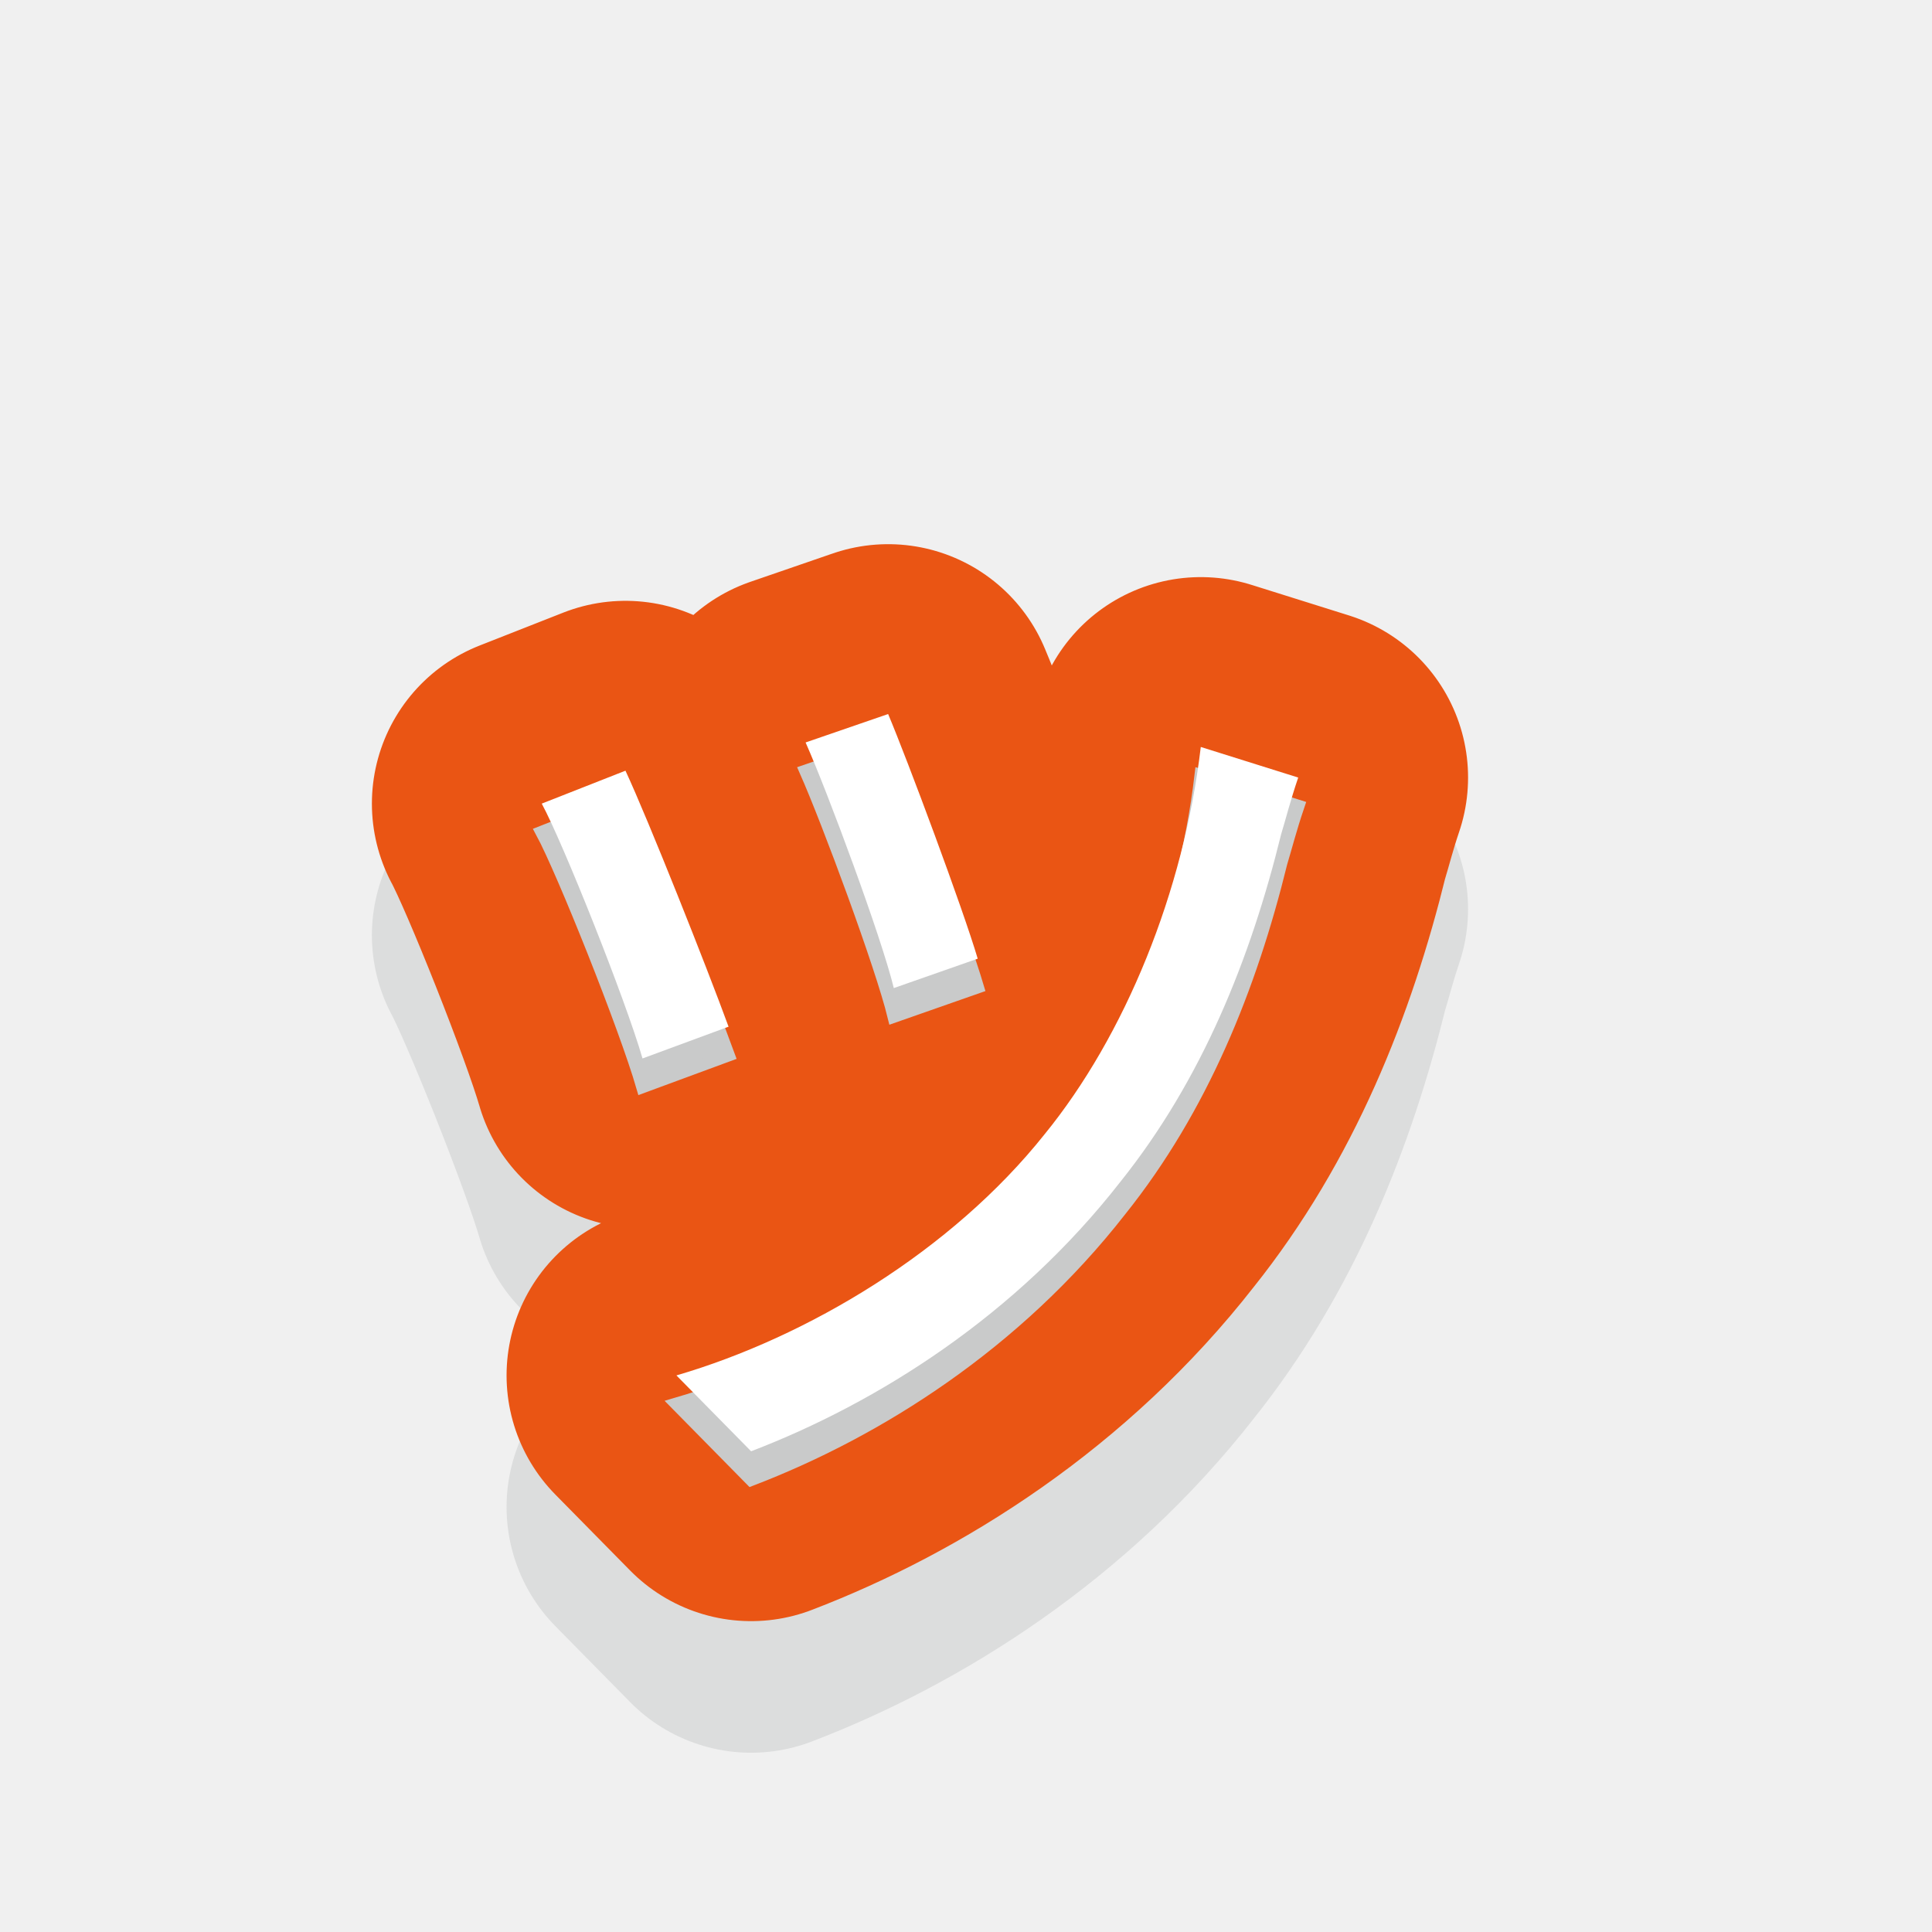
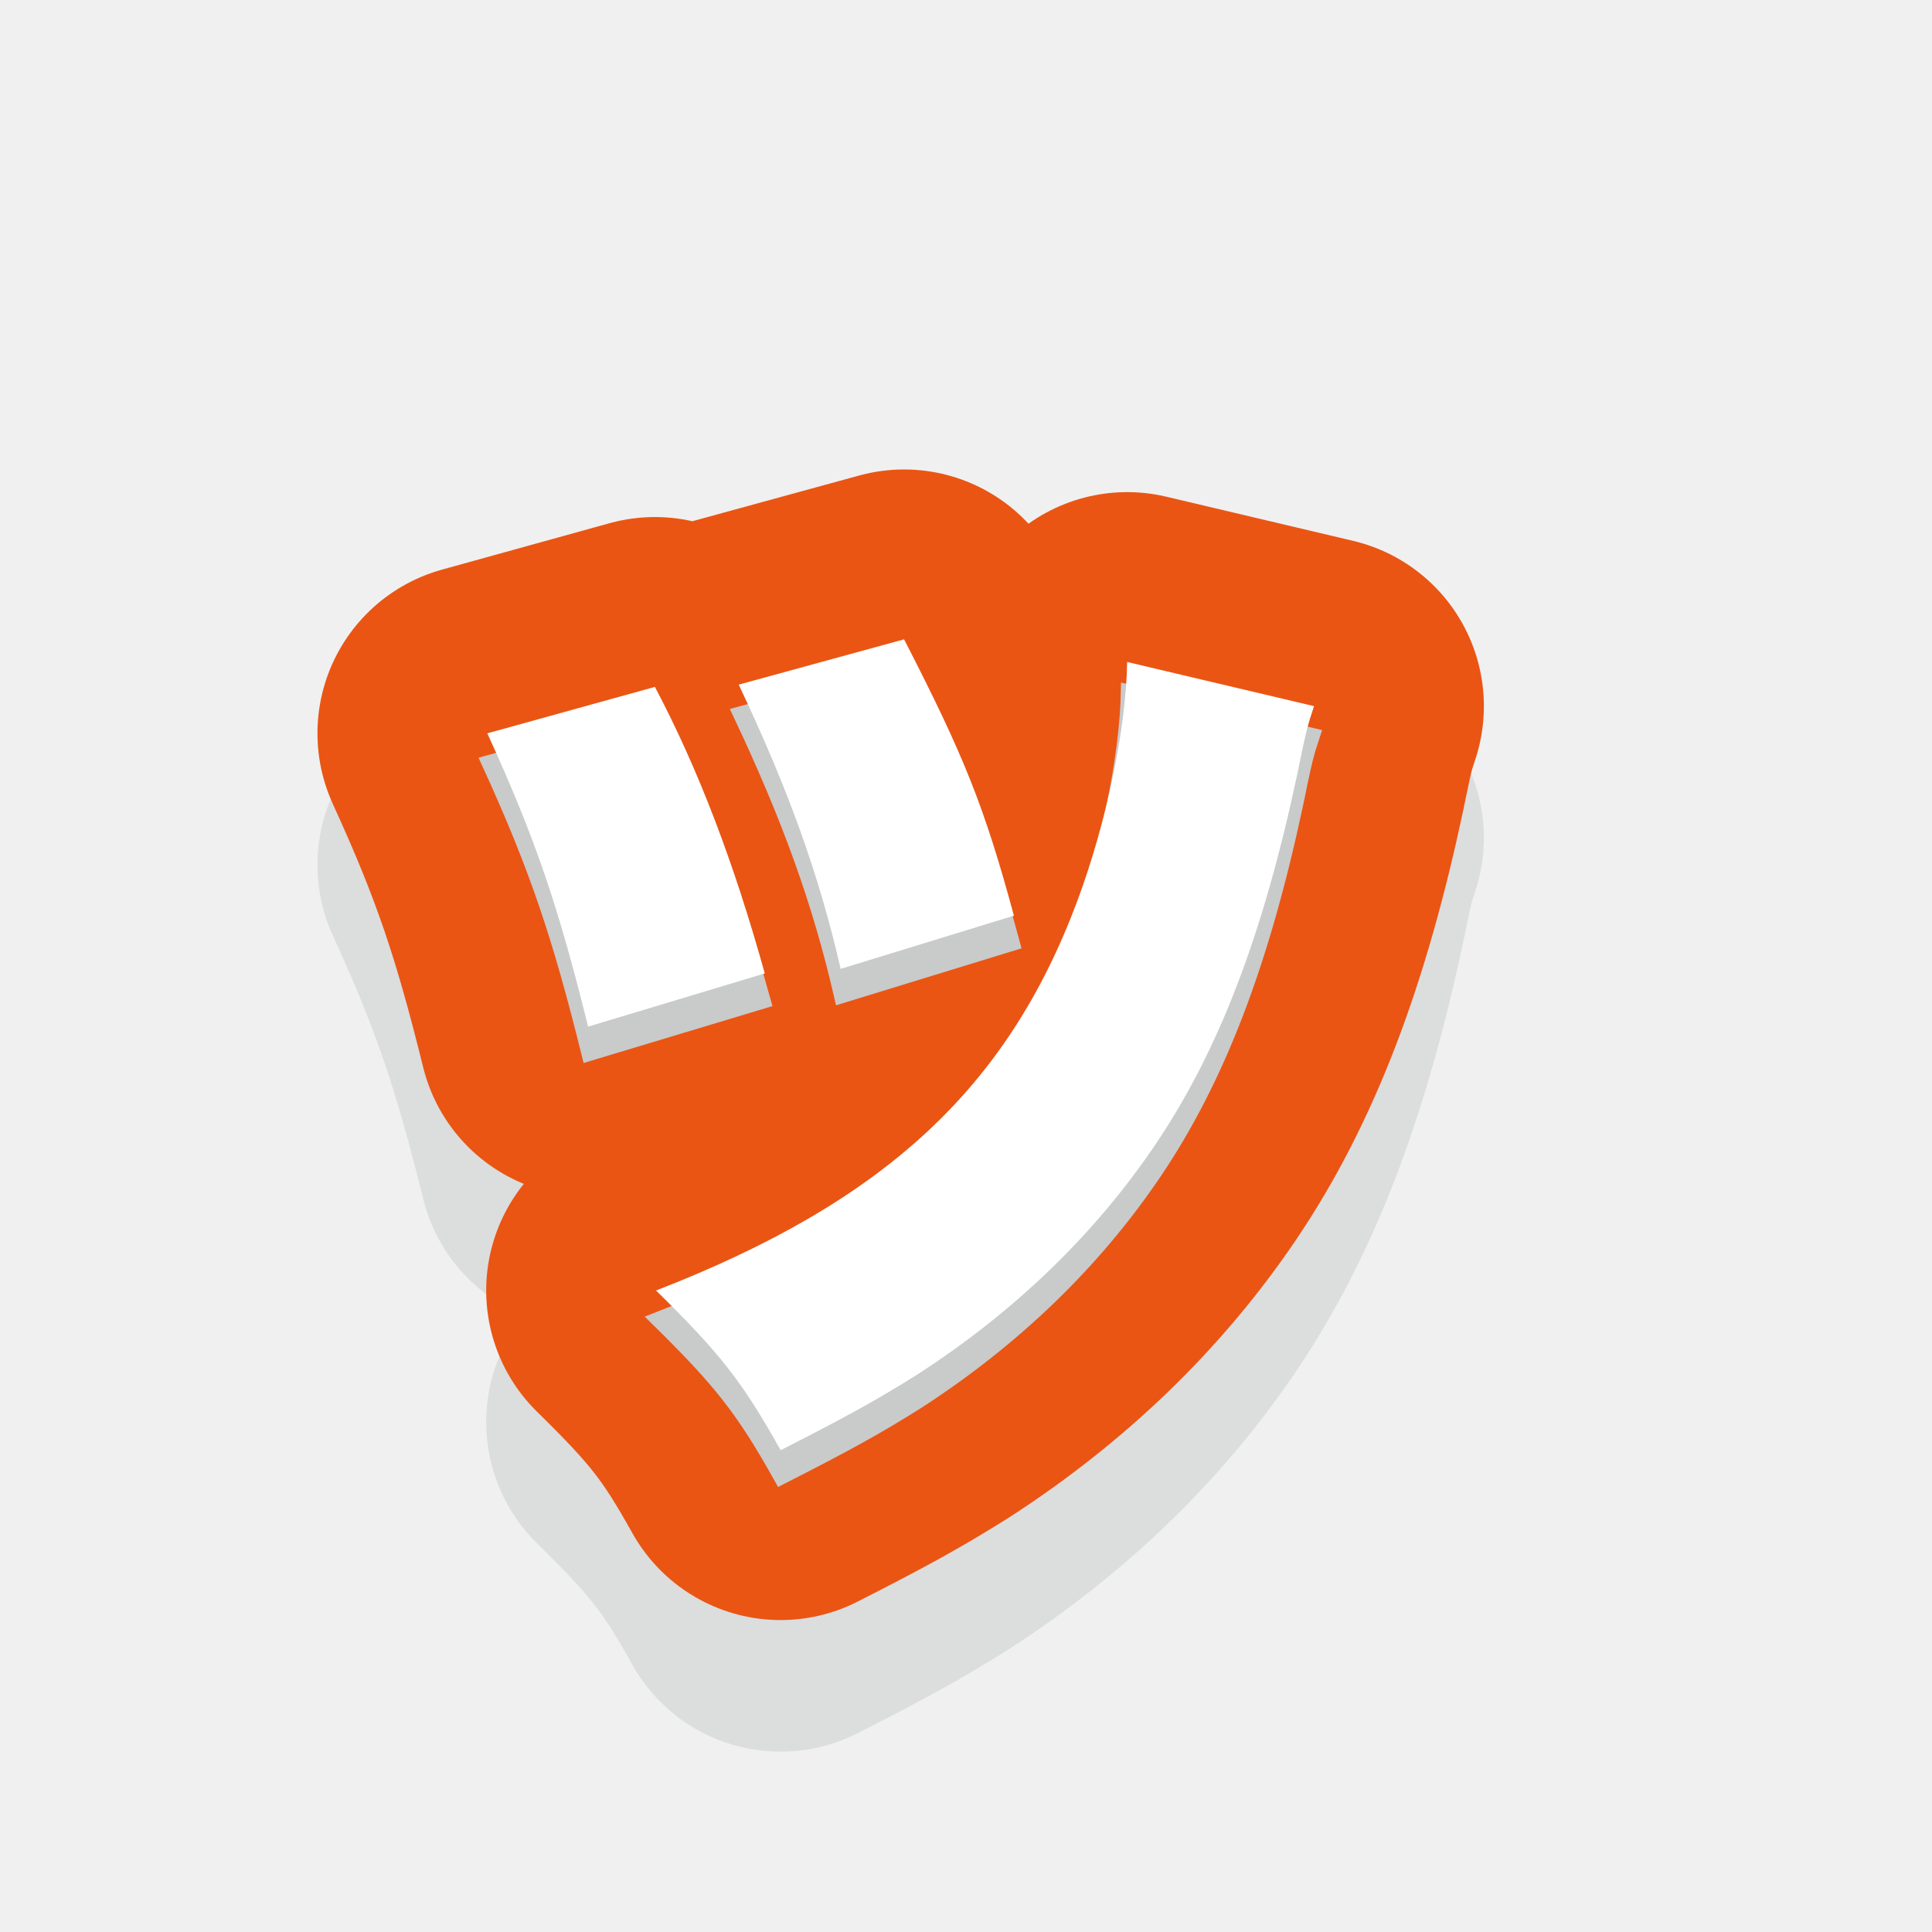
- <svg xmlns="http://www.w3.org/2000/svg" width="154" height="154" viewBox="0 0 154 154">
-   <g font-family="'HiraKakuStdN-W8-83pv-RKSJ-H'" font-size="90.264" letter-spacing="-4">
-     <text transform="translate(27.199 119.405)" fill="#DCDDDD" stroke="#DCDDDD" stroke-width="27.079" stroke-linecap="round" stroke-linejoin="round" stroke-miterlimit="10">ッ</text>
-     <text transform="translate(27.199 108.916)" fill="#EA5514" stroke="#EA5514" stroke-width="27.079" stroke-linecap="round" stroke-linejoin="round" stroke-miterlimit="10">ッ</text>
-     <text transform="translate(27.199 111.184)" fill="#C9CACA" stroke="#C9CACA" stroke-miterlimit="10">ッ</text>
-     <text transform="translate(27.199 108.916)" fill="#fff">ッ</text>
+ <svg xmlns="http://www.w3.org/2000/svg" version="1.1" x="0px" y="0px" width="154px" height="154px" viewBox="0 0 154 154" enable-background="new 0 0 154 154" xml:space="preserve">
+   <g id="base">
+ </g>
+   <g id="book3">
+ </g>
+   <g id="_x38_" display="none">
+ </g>
+   <g id="_x37_" display="none">
+ </g>
+   <g id="_x36_" display="none">
+ </g>
+   <g id="_x35_" display="none">
+ </g>
+   <g id="_x34_" display="none">
+ </g>
+   <g id="_x33_" display="none">
+ </g>
+   <g id="_x32_" display="none">
+ </g>
+   <g id="_x31_" display="none">
+ </g>
+   <g id="_x30_">
+     <g>
+       <path fill="#DCDDDD" stroke="#DCDDDD" stroke-width="27.079" stroke-linecap="round" stroke-linejoin="round" stroke-miterlimit="10" d="    M52.204,65.242c3.521,6.681,6.318,14.082,8.756,22.839l-14.082,4.243c-2.348-9.479-4.152-14.895-8.034-23.381L52.204,65.242z     M104.741,66.777c-0.541,1.625-0.632,1.986-1.354,5.506c-2.709,12.729-6.229,21.937-11.284,29.43    c-4.875,7.221-11.284,13.359-18.957,18.324c-3.159,1.986-5.597,3.34-10.923,6.049c-3.069-5.508-4.875-7.764-9.93-12.729    c18.145-7.041,27.984-16.068,33.581-31.054c2.347-6.319,3.882-13.722,3.972-19.047L104.741,66.777z M72.063,61.451    c4.784,9.298,6.409,13.36,8.756,22.026l-13.812,4.243c-1.715-7.493-4.152-14.264-8.124-22.658L72.063,61.451z" />
+     </g>
+     <g>
+       <path fill="#EA5514" stroke="#EA5514" stroke-width="27.079" stroke-linecap="round" stroke-linejoin="round" stroke-miterlimit="10" d="    M52.204,54.753c3.521,6.681,6.318,14.082,8.756,22.839l-14.082,4.242c-2.348-9.479-4.152-14.895-8.034-23.38L52.204,54.753z     M104.741,56.287c-0.541,1.625-0.632,1.986-1.354,5.507c-2.709,12.729-6.229,21.937-11.284,29.429    c-4.875,7.222-11.284,13.359-18.957,18.324c-3.159,1.986-5.597,3.341-10.923,6.049c-3.069-5.507-4.875-7.764-9.93-12.729    c18.145-7.041,27.984-16.068,33.581-31.053c2.347-6.319,3.882-13.722,3.972-19.047L104.741,56.287z M72.063,50.961    c4.784,9.299,6.409,13.361,8.756,22.027L67.008,77.23c-1.715-7.492-4.152-14.263-8.124-22.658L72.063,50.961z" />
+     </g>
+     <g>
+       <path fill="#C9CACA" stroke="#C9CACA" stroke-miterlimit="10" d="M52.204,57.021c3.521,6.68,6.318,14.082,8.756,22.838    l-14.082,4.242c-2.348-9.478-4.152-14.895-8.034-23.379L52.204,57.021z M104.741,58.556c-0.541,1.625-0.632,1.985-1.354,5.507    c-2.709,12.729-6.229,21.936-11.284,29.428c-4.875,7.223-11.284,13.36-18.957,18.325c-3.159,1.985-5.597,3.341-10.923,6.048    c-3.069-5.506-4.875-7.764-9.93-12.729c18.145-7.041,27.984-16.067,33.581-31.053c2.347-6.318,3.882-13.721,3.972-19.047    L104.741,58.556z M72.063,53.229c4.784,9.298,6.409,13.36,8.756,22.026l-13.812,4.242c-1.715-7.492-4.152-14.262-8.124-22.658    L72.063,53.229z" />
+     </g>
+     <g>
+       <path fill="#FFFFFF" d="M52.204,54.753c3.521,6.681,6.318,14.082,8.756,22.839l-14.082,4.242    c-2.348-9.479-4.152-14.895-8.034-23.38L52.204,54.753z M104.741,56.287c-0.541,1.625-0.632,1.986-1.354,5.507    c-2.709,12.729-6.229,21.937-11.284,29.429c-4.875,7.222-11.284,13.359-18.957,18.324c-3.159,1.986-5.597,3.341-10.923,6.049    c-3.069-5.507-4.875-7.764-9.93-12.729c18.145-7.041,27.984-16.068,33.581-31.053c2.347-6.319,3.882-13.722,3.972-19.047    L104.741,56.287z M72.063,50.961c4.784,9.299,6.409,13.361,8.756,22.027L67.008,77.23c-1.715-7.492-4.152-14.263-8.124-22.658    L72.063,50.961z" />
+     </g>
  </g>
+   <g id="guide" display="none">
+ </g>
</svg>
